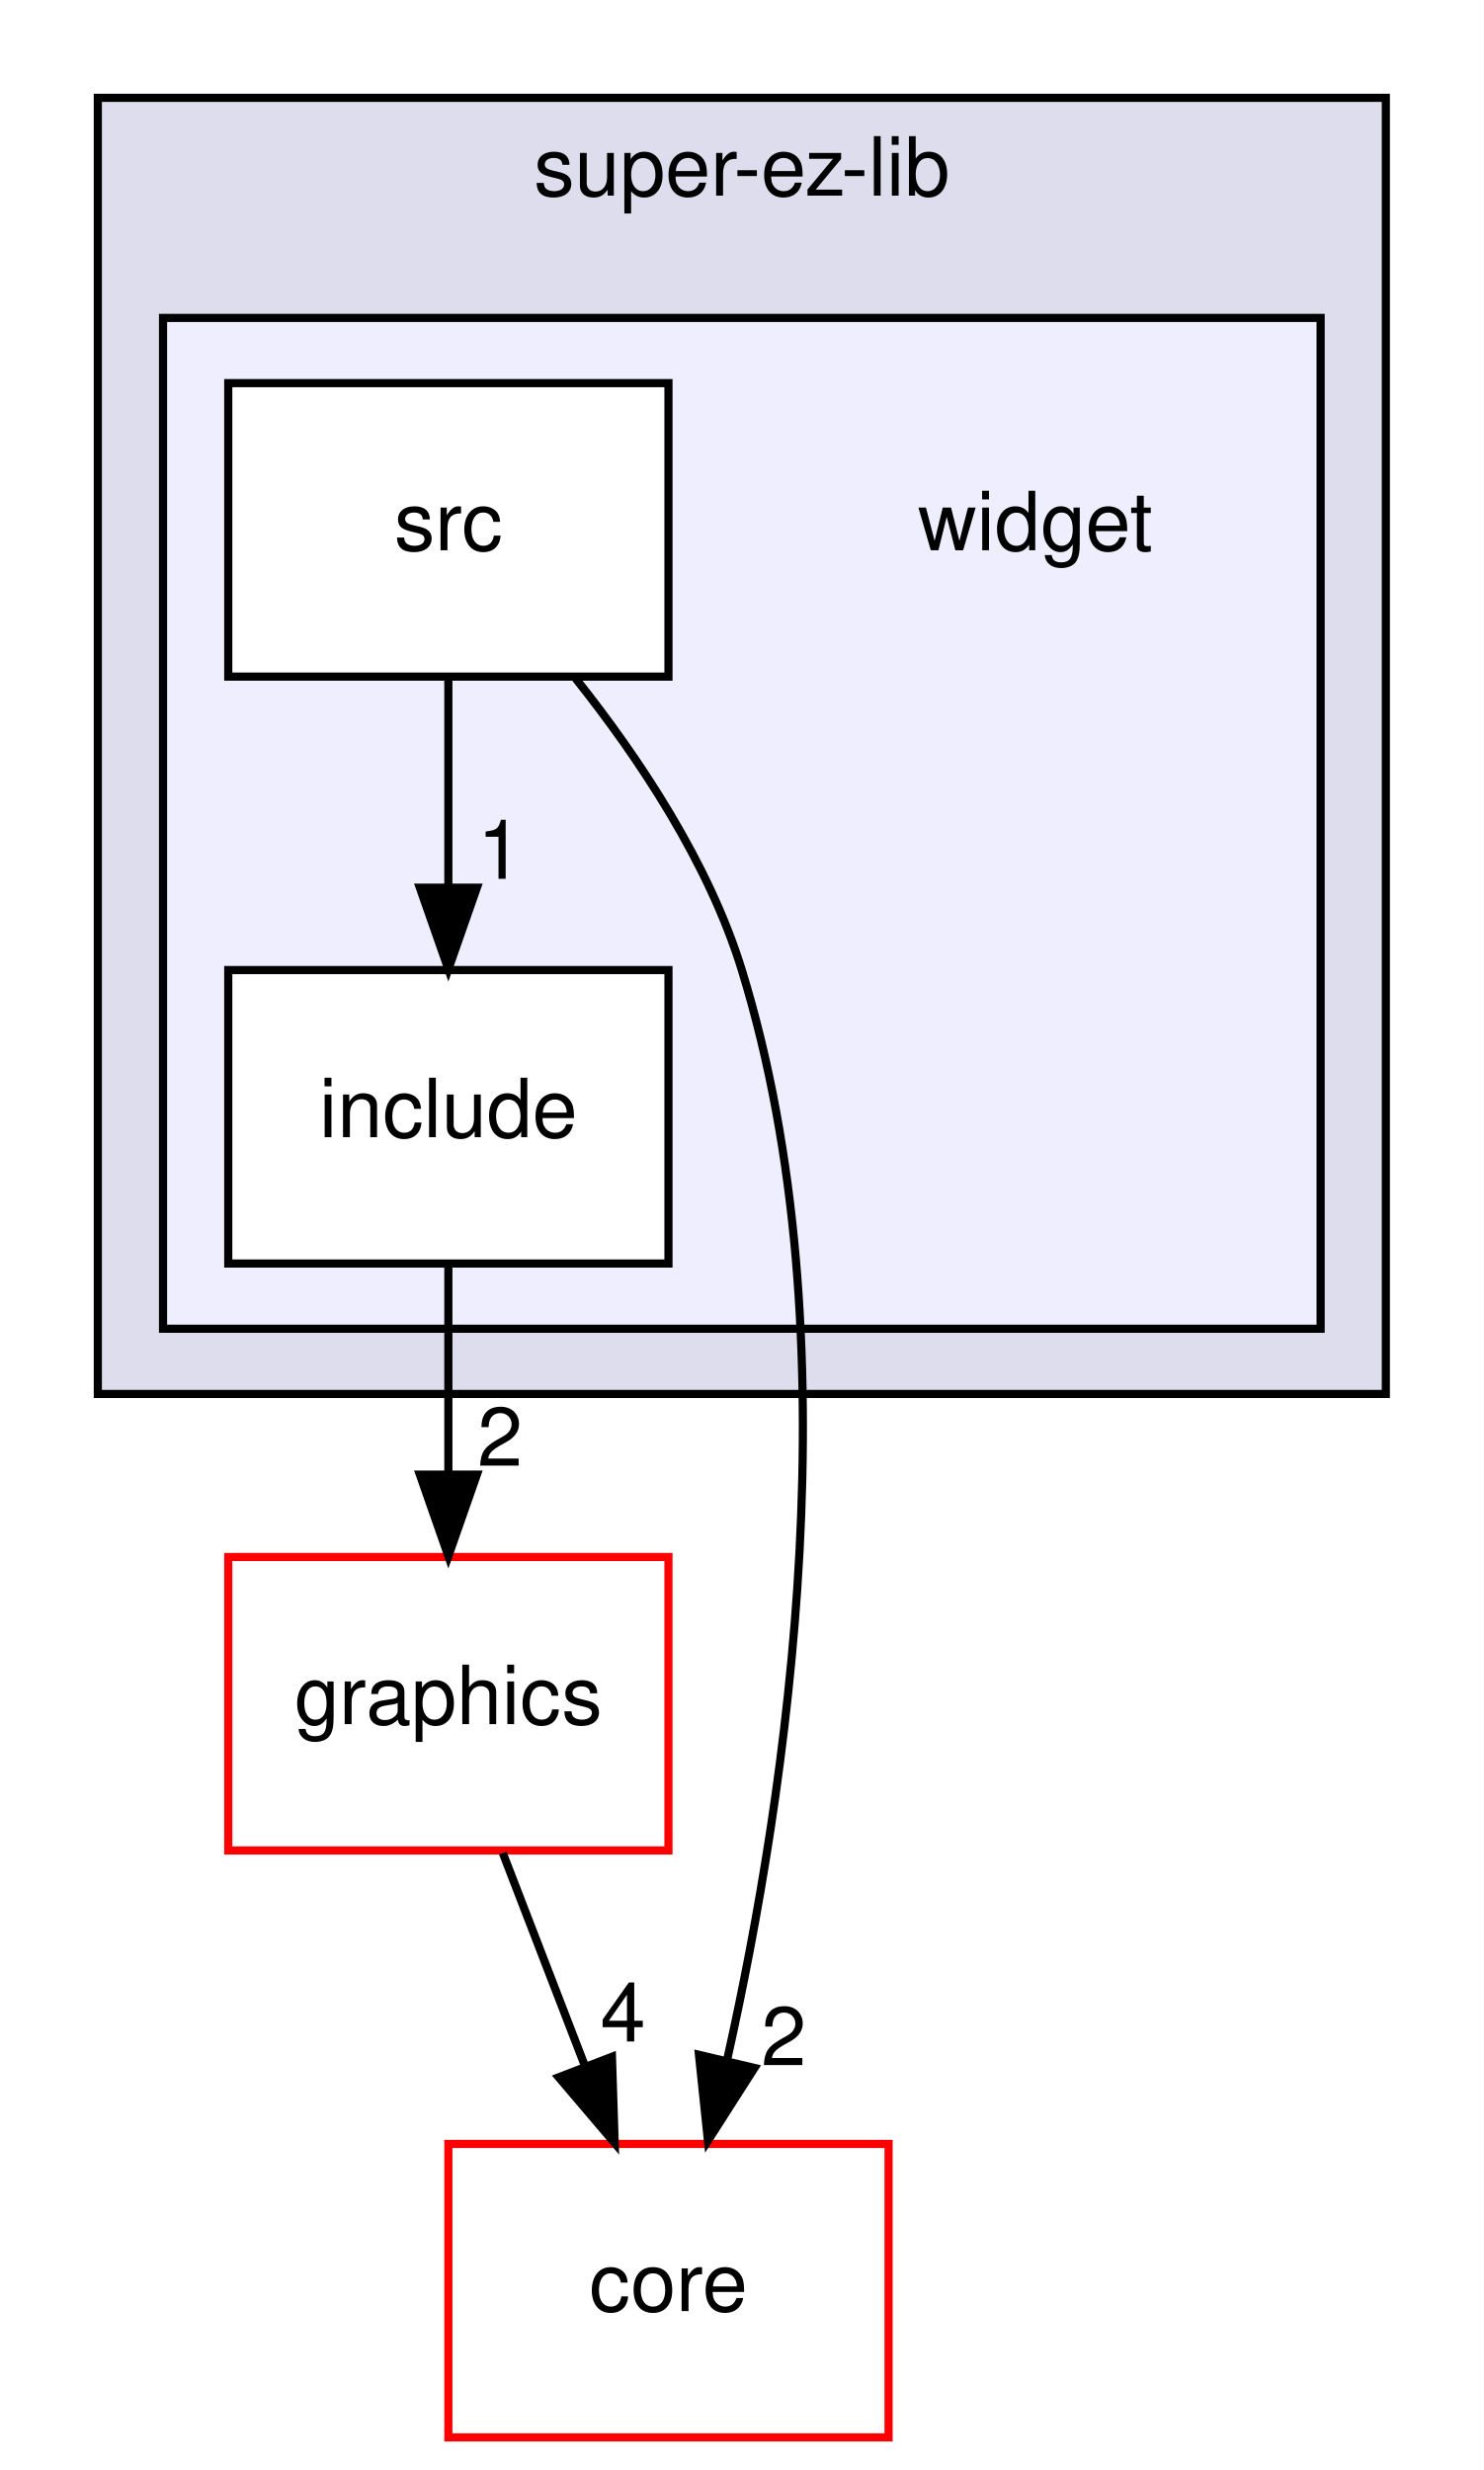
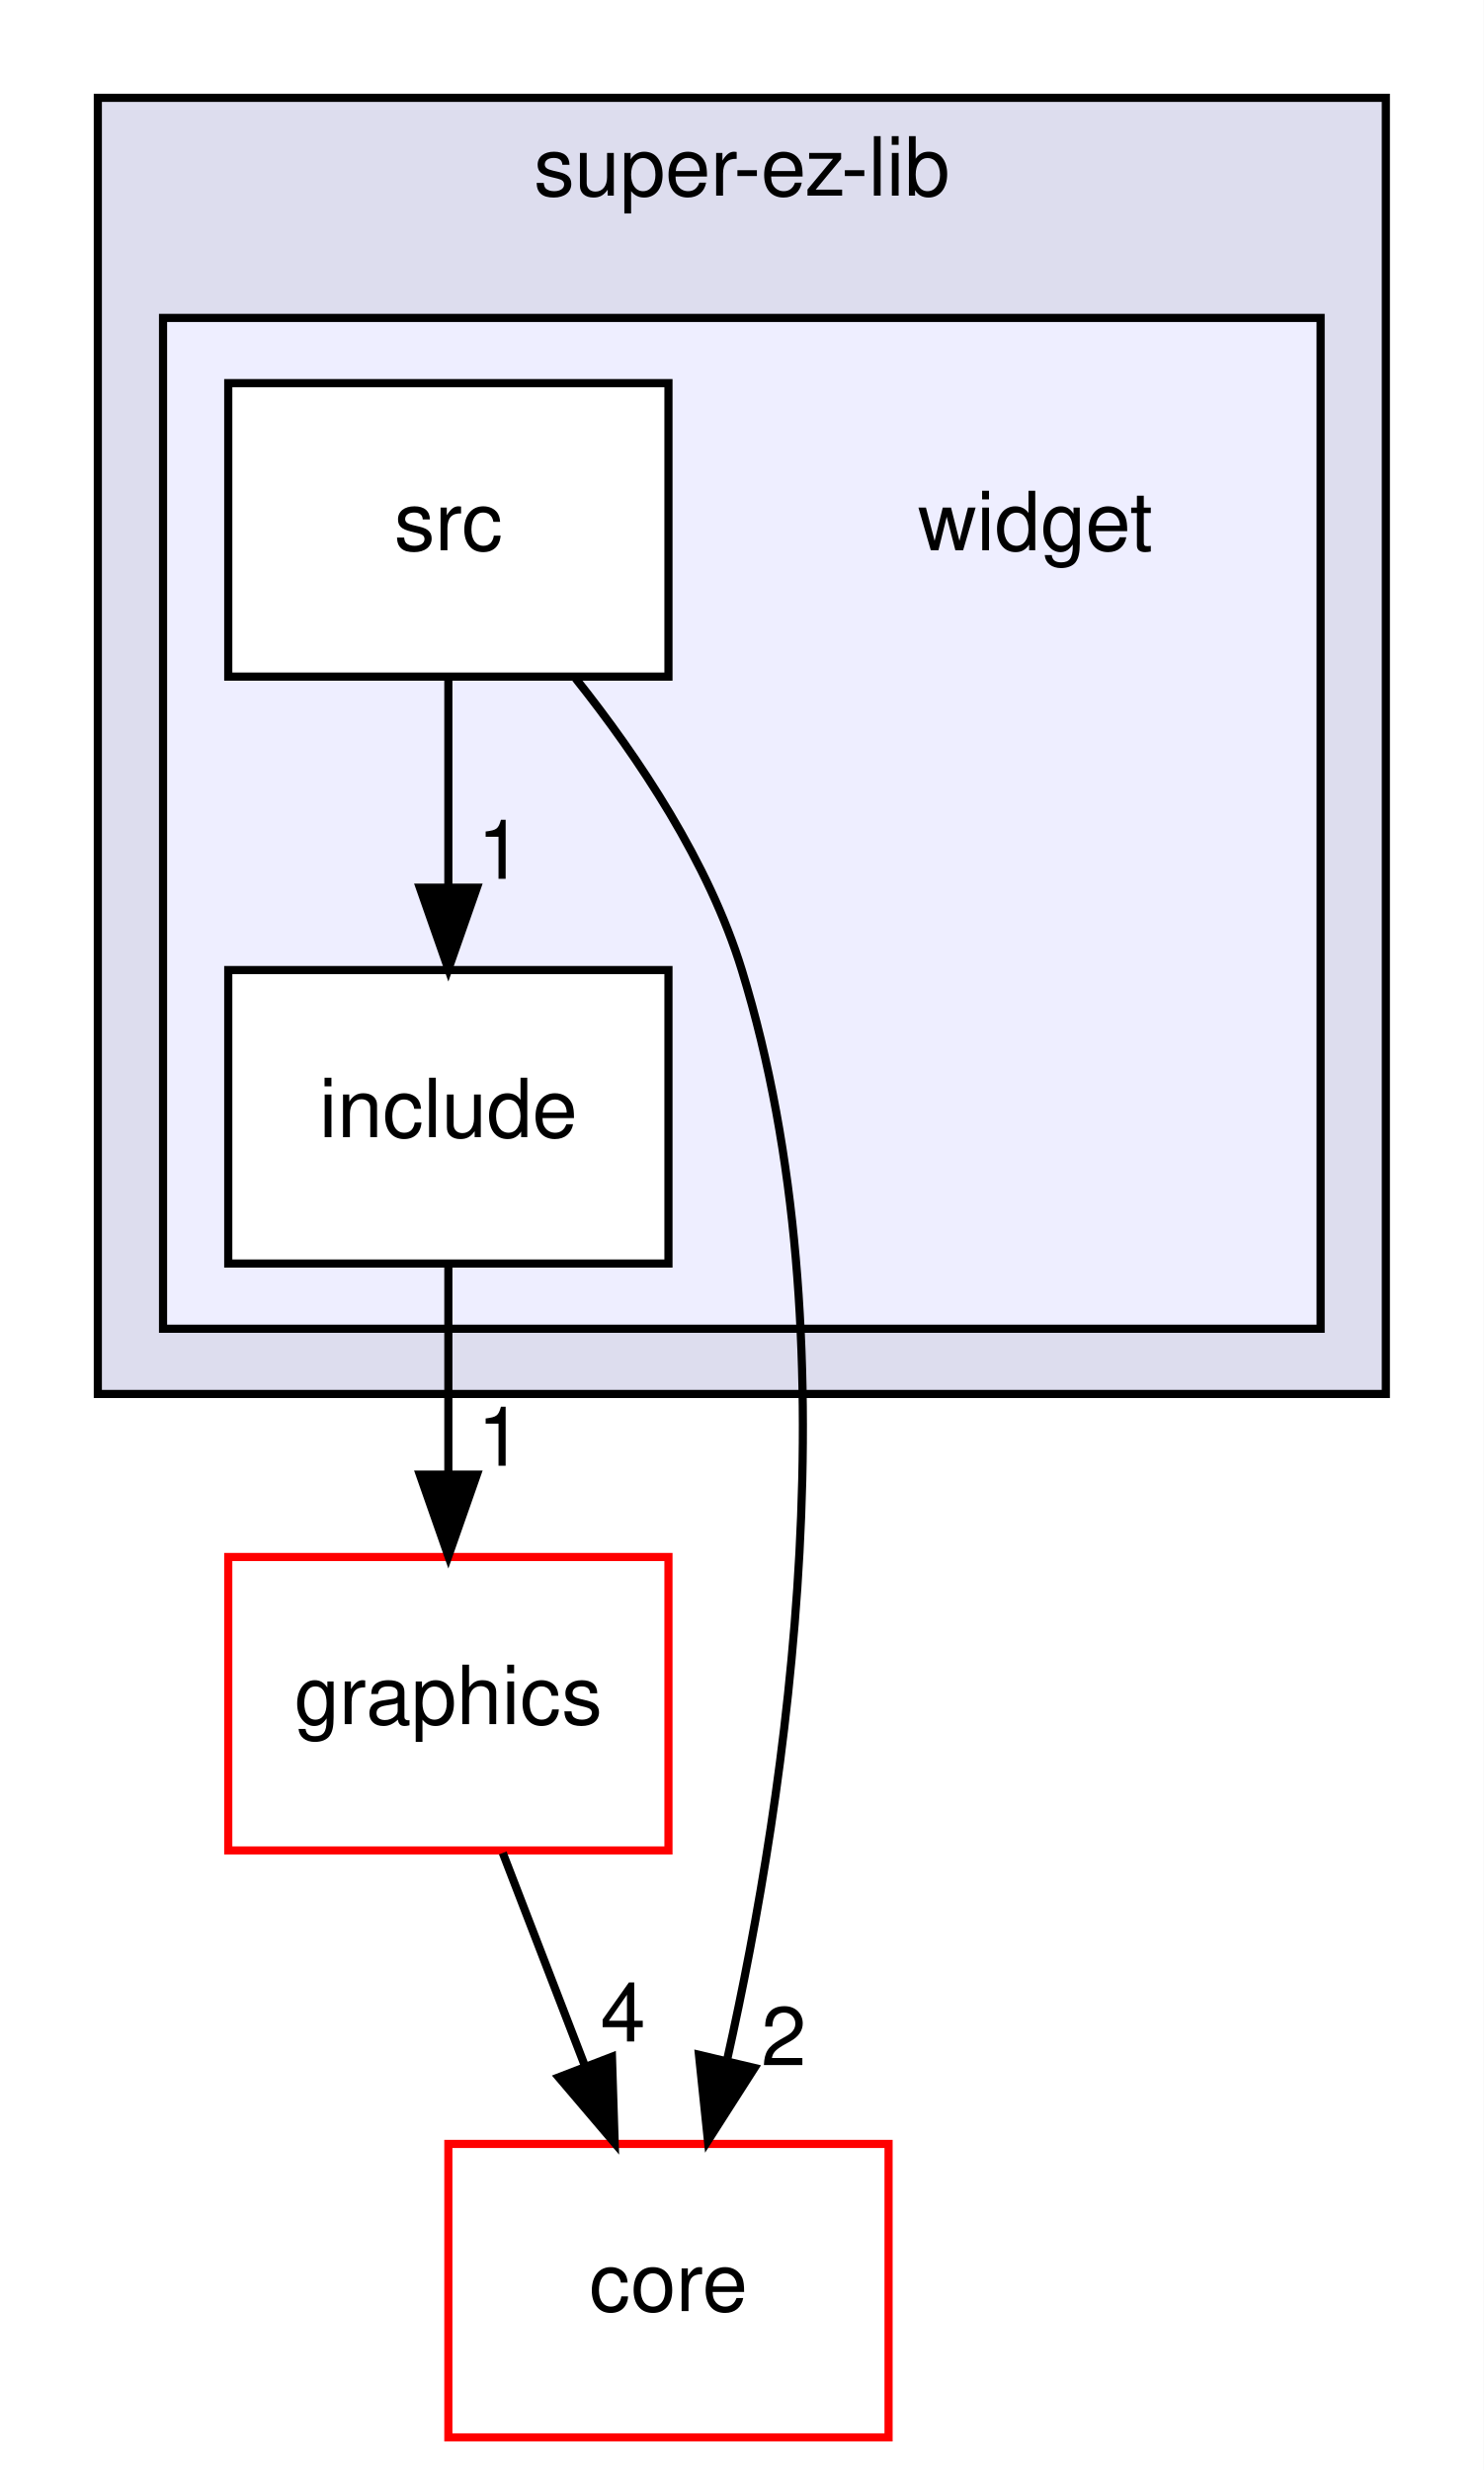
<svg xmlns="http://www.w3.org/2000/svg" xmlns:xlink="http://www.w3.org/1999/xlink" width="182pt" height="303pt" viewBox="0.00 0.00 182.00 303.00">
  <g id="graph0" class="graph" transform="scale(1 1) rotate(0) translate(4 299)">
    <polygon fill="white" stroke="none" points="-4,4 -4,-299 178,-299 178,4 -4,4" />
    <g id="clust1" class="cluster">
      <g id="a_clust1">
        <a xlink:href="dir_136dfff0b8dc84fd05057dbd6fffcd12.html" target="_top" xlink:title="super-ez-lib">
          <polygon fill="#ddddee" stroke="black" points="8,-128 8,-287 166,-287 166,-128 8,-128" />
          <text text-anchor="middle" x="87" y="-275" font-family="Helvetica,sans-Serif" font-size="10.00">super-ez-lib</text>
        </a>
      </g>
    </g>
    <g id="clust2" class="cluster">
      <g id="a_clust2">
        <a xlink:href="dir_21d6cd99624d45f807de4337bcc2f4c1.html" target="_top">
          <polygon fill="#eeeeff" stroke="black" points="16,-136 16,-260 158,-260 158,-136 16,-136" />
        </a>
      </g>
    </g>
    <g id="node1" class="node">
      <text text-anchor="middle" x="123" y="-231.5" font-family="Helvetica,sans-Serif" font-size="10.00">widget</text>
    </g>
    <g id="node2" class="node">
      <g id="a_node2">
        <a xlink:href="dir_413cf50c4457cdd0fe9b5375cd6b4ea3.html" target="_top" xlink:title="include">
          <polygon fill="white" stroke="black" points="78,-180 24,-180 24,-144 78,-144 78,-180" />
          <text text-anchor="middle" x="51" y="-159.5" font-family="Helvetica,sans-Serif" font-size="10.00">include</text>
        </a>
      </g>
    </g>
    <g id="node5" class="node">
      <g id="a_node5">
        <a xlink:href="dir_0d958518482f4d17b72ebe010e78aca5.html" target="_top" xlink:title="graphics">
          <polygon fill="white" stroke="red" points="78,-108 24,-108 24,-72 78,-72 78,-108" />
          <text text-anchor="middle" x="51" y="-87.5" font-family="Helvetica,sans-Serif" font-size="10.00">graphics</text>
        </a>
      </g>
    </g>
    <g id="edge1" class="edge">
      <path fill="none" stroke="black" d="M51,-143.697C51,-135.983 51,-126.712 51,-118.112" />
      <polygon fill="black" stroke="black" points="54.5,-118.104 51,-108.104 47.5,-118.104 54.5,-118.104" />
      <g id="a_edge1-headlabel">
-         <a xlink:href="dir_000008_000013.html" target="_top" xlink:title="2">
-           <text text-anchor="middle" x="57.339" y="-119.199" font-family="Helvetica,sans-Serif" font-size="10.00">2</text>
+         <a xlink:href="dir_000008_000013.html" target="_top" xlink:title="1">
+           <text text-anchor="middle" x="57.339" y="-119.199" font-family="Helvetica,sans-Serif" font-size="10.00">1</text>
        </a>
      </g>
    </g>
    <g id="node3" class="node">
      <g id="a_node3">
        <a xlink:href="dir_138234855c052898274b7d9e1c93f3a3.html" target="_top" xlink:title="src">
          <polygon fill="white" stroke="black" points="78,-252 24,-252 24,-216 78,-216 78,-252" />
          <text text-anchor="middle" x="51" y="-231.5" font-family="Helvetica,sans-Serif" font-size="10.00">src</text>
        </a>
      </g>
    </g>
    <g id="edge3" class="edge">
      <path fill="none" stroke="black" d="M51,-215.697C51,-207.983 51,-198.712 51,-190.112" />
      <polygon fill="black" stroke="black" points="54.5,-190.104 51,-180.104 47.5,-190.104 54.5,-190.104" />
      <g id="a_edge3-headlabel">
        <a xlink:href="dir_000007_000008.html" target="_top" xlink:title="1">
          <text text-anchor="middle" x="57.339" y="-191.199" font-family="Helvetica,sans-Serif" font-size="10.00">1</text>
        </a>
      </g>
    </g>
    <g id="node4" class="node">
      <g id="a_node4">
        <a xlink:href="dir_c0bc96c2a96f7510267014d44ca54e24.html" target="_top" xlink:title="core">
          <polygon fill="white" stroke="red" points="105,-36 51,-36 51,-0 105,-0 105,-36" />
          <text text-anchor="middle" x="78" y="-15.5" font-family="Helvetica,sans-Serif" font-size="10.00">core</text>
        </a>
      </g>
    </g>
    <g id="edge2" class="edge">
      <path fill="none" stroke="black" d="M66.61,-215.774C74.373,-206.03 82.946,-193.184 87,-180 100.898,-134.803 92.539,-79.16 85.242,-46.531" />
      <polygon fill="black" stroke="black" points="88.552,-45.32 82.842,-36.396 81.741,-46.933 88.552,-45.32" />
      <g id="a_edge2-headlabel">
        <a xlink:href="dir_000007_000003.html" target="_top" xlink:title="2">
          <text text-anchor="middle" x="92.144" y="-45.664" font-family="Helvetica,sans-Serif" font-size="10.00">2</text>
        </a>
      </g>
    </g>
    <g id="edge4" class="edge">
      <path fill="none" stroke="black" d="M57.674,-71.697C60.715,-63.813 64.383,-54.304 67.761,-45.546" />
      <polygon fill="black" stroke="black" points="71.069,-46.694 71.403,-36.104 64.538,-44.175 71.069,-46.694" />
      <g id="a_edge4-headlabel">
        <a xlink:href="dir_000013_000003.html" target="_top" xlink:title="4">
          <text text-anchor="middle" x="72.425" y="-48.569" font-family="Helvetica,sans-Serif" font-size="10.00">4</text>
        </a>
      </g>
    </g>
  </g>
</svg>
